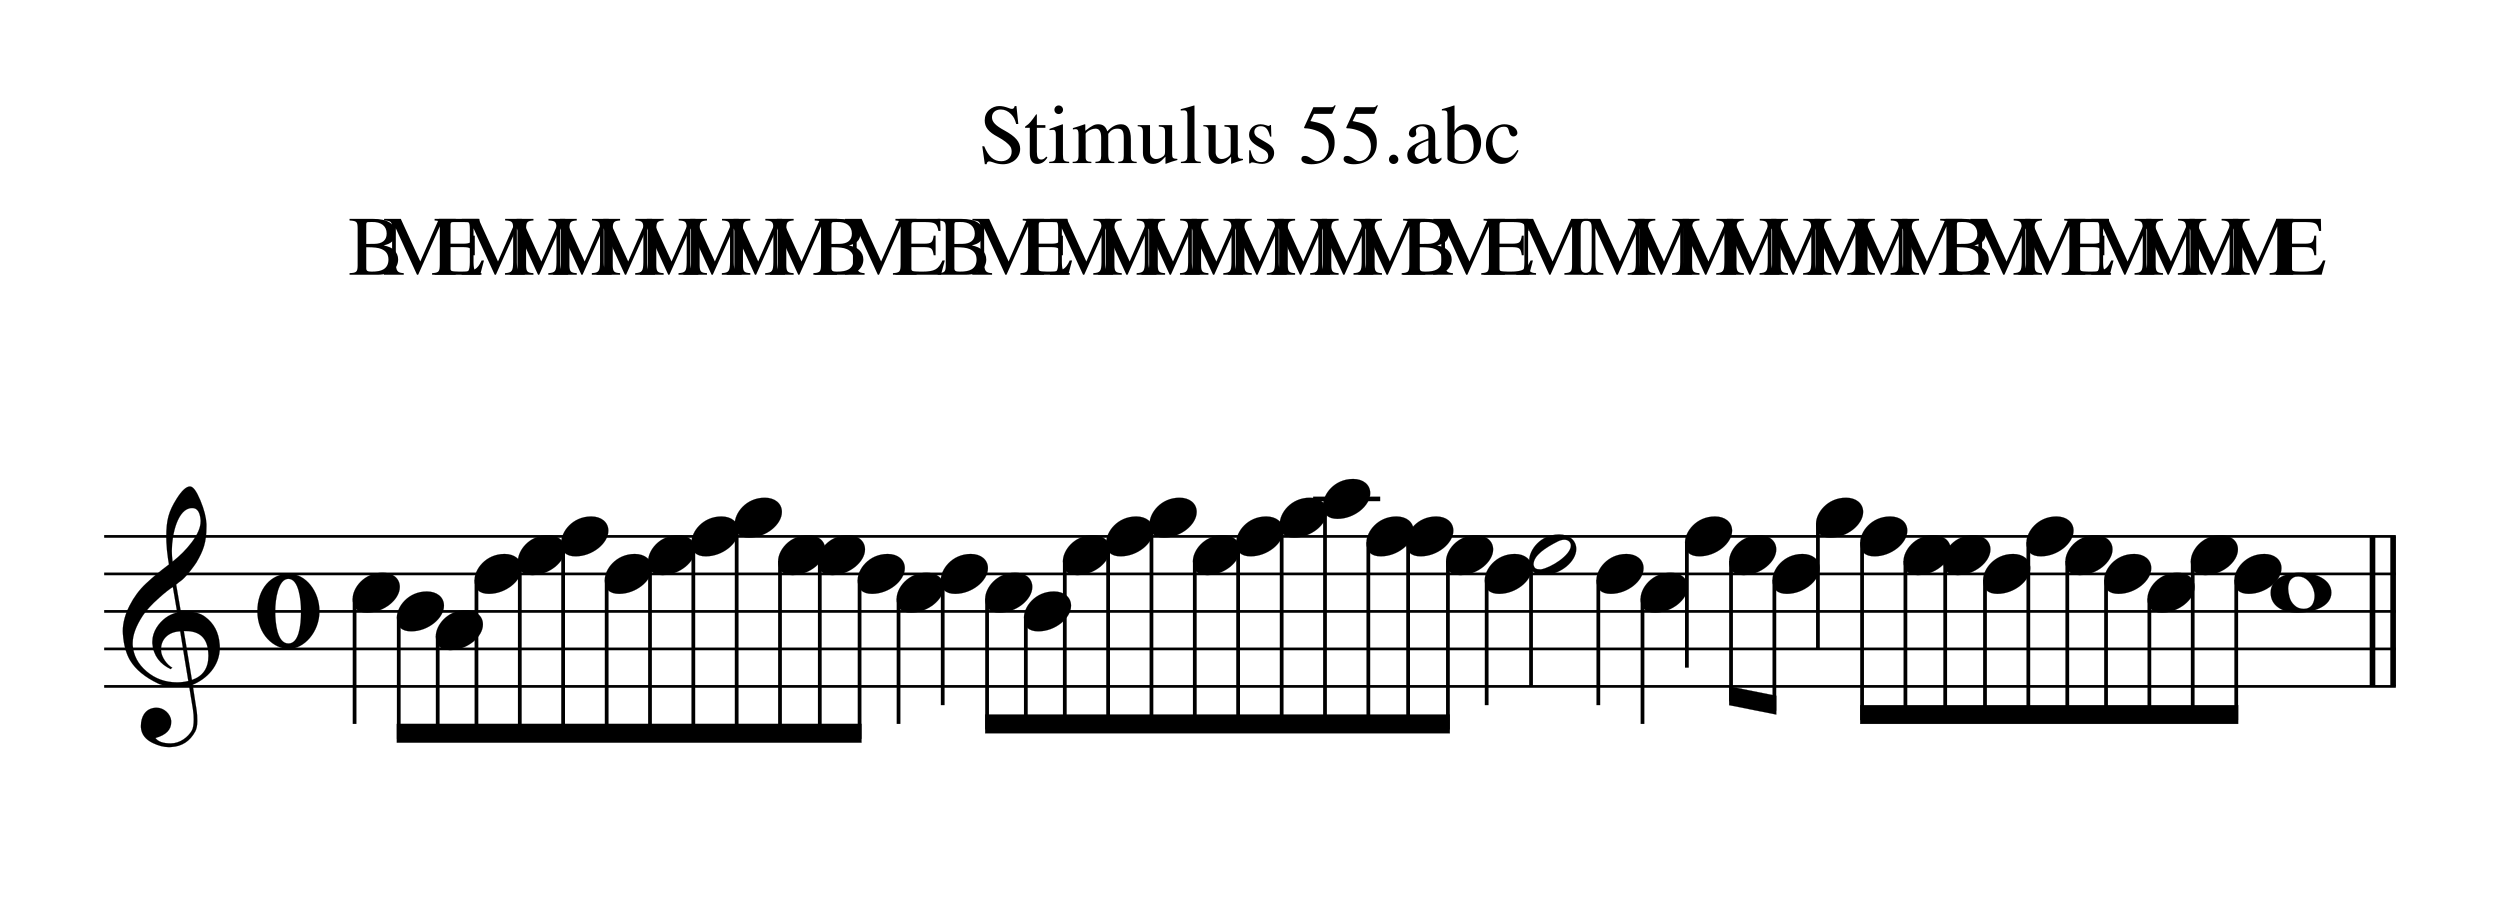
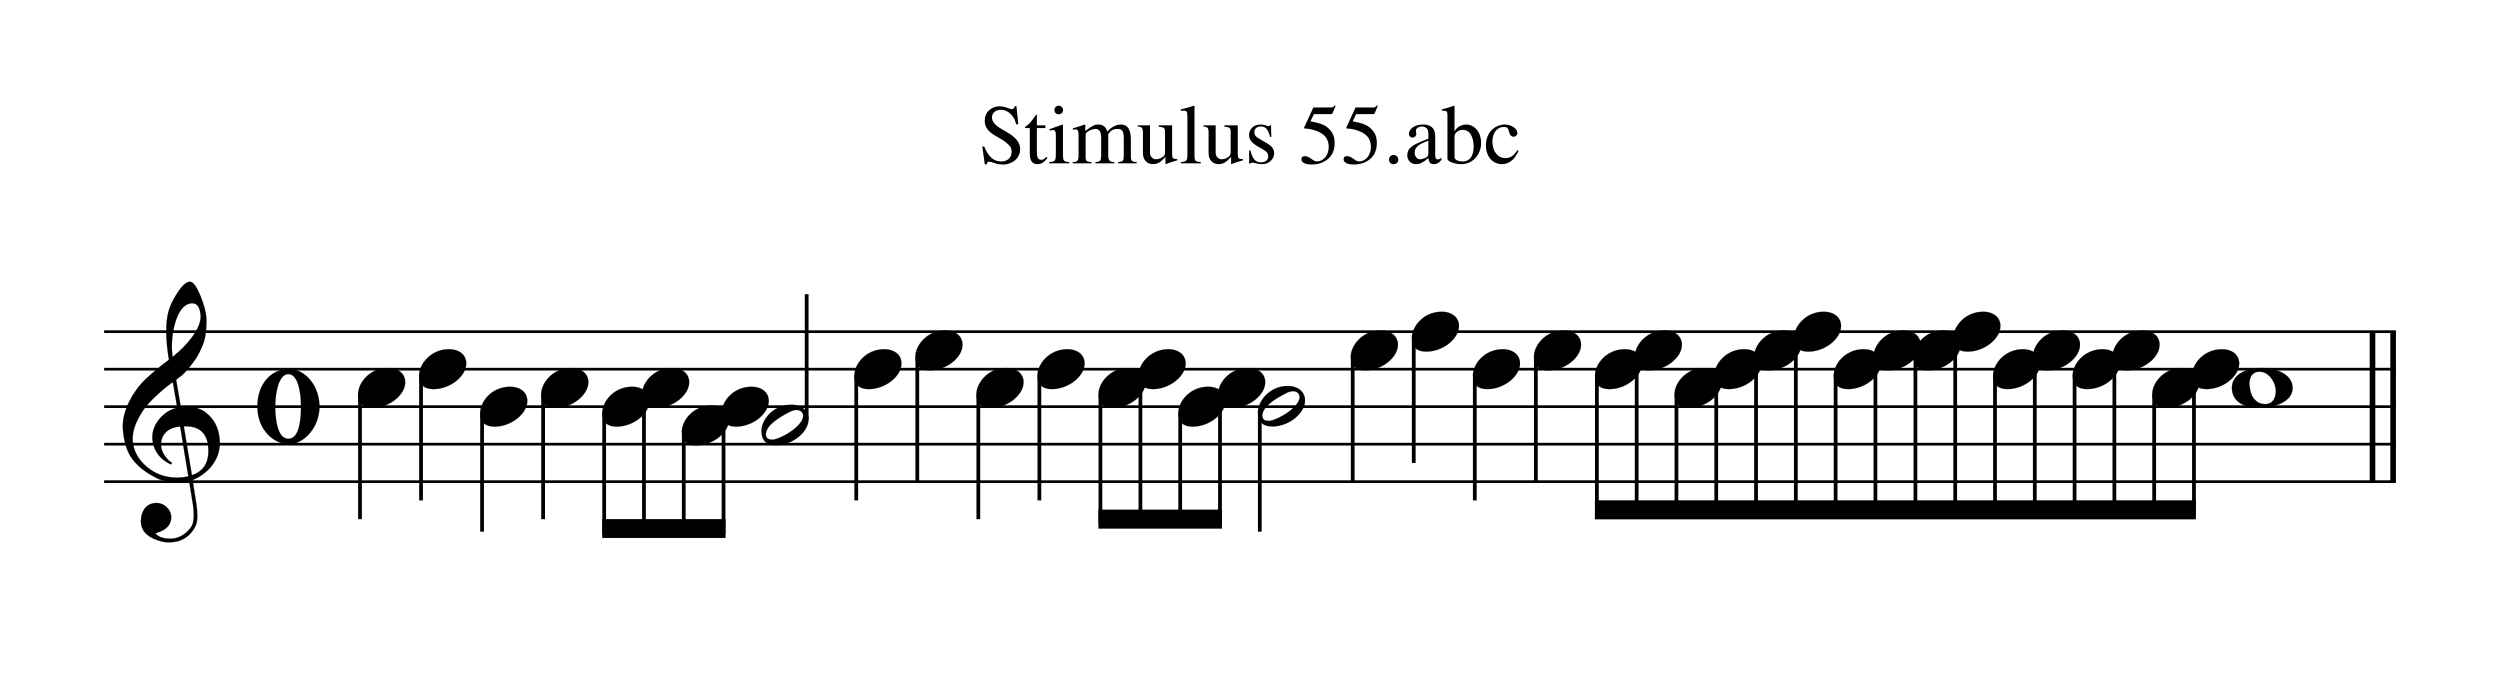
- <svg xmlns="http://www.w3.org/2000/svg" xmlns:xlink="http://www.w3.org/1999/xlink" width="960px" height="347px" version="1.1" overflow="visible" id="zutoatp">
+ <svg xmlns="http://www.w3.org/2000/svg" xmlns:xlink="http://www.w3.org/1999/xlink" width="960px" height="268px" version="1.1" overflow="visible" id="k11t8rgf">
  <defs>
-     <g id="E050-zutoatp">
+     <g id="E050-k11t8rgf">
      <path transform="scale(1,-1)" d="M441 -245c-23 -4 -48 -6 -76 -6c-59 0 -102 7 -130 20c-88 42 -150 93 -187 154c-26 44 -43 103 -48 176c0 6 -1 13 -1 19c0 54 15 111 45 170c29 57 65 106 110 148s96 85 153 127c-3 16 -8 46 -13 92c-4 43 -5 73 -5 89c0 117 16 172 69 257c34 54 64 82 89 82 c21 0 43 -30 69 -92s39 -115 41 -159v-15c0 -109 -21 -162 -67 -241c-13 -20 -63 -90 -98 -118c-13 -9 -25 -19 -37 -29l31 -181c8 1 18 2 28 2c58 0 102 -12 133 -35c59 -43 92 -104 98 -184c1 -7 1 -15 1 -22c0 -123 -87 -209 -181 -248c8 -57 17 -110 25 -162 c5 -31 6 -58 6 -80c0 -30 -5 -53 -14 -70c-35 -64 -88 -99 -158 -103c-5 0 -11 -1 -16 -1c-37 0 -72 10 -108 27c-50 24 -77 59 -80 105v11c0 29 7 55 20 76c18 28 45 42 79 44h6c49 0 93 -42 97 -87v-9c0 -51 -34 -86 -105 -106c17 -24 51 -36 102 -36c62 0 116 43 140 85 c9 16 13 41 13 74c0 20 -1 42 -5 67c-8 53 -18 106 -26 159zM461 939c-95 0 -135 -175 -135 -286c0 -24 2 -48 5 -71c50 39 92 82 127 128c40 53 60 100 60 140v8c-4 53 -22 81 -55 81h-2zM406 119l54 -326c73 25 110 78 110 161c0 7 0 15 -1 23c-7 95 -57 142 -151 142h-12 zM382 117c-72 -2 -128 -47 -128 -120v-7c2 -46 43 -99 75 -115c-3 -2 -7 -5 -10 -10c-70 33 -116 88 -123 172v11c0 68 44 126 88 159c23 17 49 29 78 36l-29 170c-21 -13 -52 -37 -92 -73c-50 -44 -86 -84 -109 -119c-45 -69 -67 -130 -67 -182v-13c5 -68 35 -127 93 -176 s125 -73 203 -73c25 0 50 3 75 9c-19 111 -36 221 -54 331z" />
    </g>
-     <g id="E080-zutoatp">
+     <g id="E080-k11t8rgf">
      <path transform="scale(1,-1)" d="M229 251zM230 -250c-99 0 -210 94 -210 251c0 152 93 250 209 250s205 -119 205 -250c0 -139 -103 -251 -204 -251zM139 1c0 -79 13 -215 88 -215c68 0 84 112 84 215c0 76 -15 216 -84 216c-68 0 -88 -136 -88 -216z" />
    </g>
-     <g id="E0A4-zutoatp">
+     <g id="E0A4-k11t8rgf">
      <path transform="scale(1,-1)" d="M0 -39c0 68 73 172 200 172c66 0 114 -37 114 -95c0 -84 -106 -171 -218 -171c-64 0 -96 30 -96 94z" />
    </g>
-     <g id="E0A3-zutoatp">
+     <g id="E0A3-k11t8rgf">
      <path transform="scale(1,-1)" d="M278 64c0 22 -17 39 -43 39c-12 0 -26 -3 -41 -10c-85 -43 -165 -94 -165 -156c5 -25 15 -32 49 -32c67 11 200 95 200 159zM0 -36c0 68 73 174 200 174c66 0 114 -39 114 -97c0 -84 -106 -173 -218 -173c-64 0 -96 32 -96 96z" />
    </g>
-     <g id="E0A2-zutoatp">
+     <g id="E0A2-k11t8rgf">
      <path transform="scale(1,-1)" d="M198 133c102 0 207 -45 207 -133c0 -92 -118 -133 -227 -133c-101 0 -178 46 -178 133c0 88 93 133 198 133zM293 -21c0 14 -3 29 -8 44c-7 20 -18 38 -33 54c-20 21 -43 31 -68 31l-20 -2c-15 -5 -27 -14 -36 -28c-4 -9 -6 -17 -8 -24s-3 -16 -3 -27c0 -15 3 -34 9 -57 s18 -41 34 -55c15 -15 36 -23 62 -23c4 0 10 1 18 2c19 5 32 15 40 30s13 34 13 55z" />
    </g>
  </defs>
-   <style type="text/css">#zutoatp g.ending, #zutoatp g.fing, #zutoatp g.reh, #zutoatp g.tempo {font-weight:bold;}#zutoatp g.dir, #zutoatp g.dynam, #zutoatp g.mNum {font-style:italic;}#zutoatp g.label {font-weight:normal;}#zutoatp ellipse, #zutoatp path, #zutoatp polygon, #zutoatp polyline, #zutoatp rect {stroke:currentColor}#zutoatp g.cursor {fill:dodgerblue; color:dodgerblue;}#zutoatp g.cursor.chord {fill:limegreen; color:limegreen;}</style>
-   <svg class="definition-scale" color="black" font-family="Times, serif" viewBox="0 0 12000 4330">
+   <style type="text/css">#k11t8rgf g.ending, #k11t8rgf g.fing, #k11t8rgf g.reh, #k11t8rgf g.tempo {font-weight:bold;}#k11t8rgf g.dir, #k11t8rgf g.dynam, #k11t8rgf g.mNum {font-style:italic;}#k11t8rgf g.label {font-weight:normal;}#k11t8rgf ellipse, #k11t8rgf path, #k11t8rgf polygon, #k11t8rgf polyline, #k11t8rgf rect {stroke:currentColor}#k11t8rgf g.cursor {fill:dodgerblue; color:dodgerblue;}#k11t8rgf g.cursor.chord {fill:limegreen; color:limegreen;}</style>
+   <svg class="definition-scale" color="black" font-family="Times, serif" viewBox="0 0 12000 3340">
    <g class="page-margin" transform="translate(500, 500)">
-       <g id="a68n33k" class="mdiv pageMilestone" />
-       <g id="e1v9a925" class="score pageMilestone" />
-       <g id="l1jz79pw" class="system">
-         <g id="r2wjurw" class="section systemMilestone" />
+       <g id="lxp12um" class="mdiv pageMilestone" />
+       <g id="psyx7lv" class="score pageMilestone" />
+       <g id="f5b1ljf" class="system">
+         <g id="cck1b26" class="section systemMilestone" />
        <g id="abcLine06" class="pb" />
-         <g id="h1sjsfl8" class="measure">
-           <g id="q1ntasw2" class="staff">
-             <path d="M0 2071 L11000 2071" stroke-width="13" />
-             <path d="M0 2251 L11000 2251" stroke-width="13" />
-             <path d="M0 2431 L11000 2431" stroke-width="13" />
-             <path d="M0 2611 L11000 2611" stroke-width="13" />
-             <path d="M0 2791 L11000 2791" stroke-width="13" />
-             <g id="td22m1f" class="clef">
-               <use xlink:href="#E050-zutoatp" transform="translate(90, 2611) scale(0.72, 0.72)" />
+         <g id="w3u50dw" class="measure">
+           <g id="fzjr1xm" class="staff">
+             <path d="M0 1087 L11000 1087" stroke-width="13" />
+             <path d="M0 1267 L11000 1267" stroke-width="13" />
+             <path d="M0 1447 L11000 1447" stroke-width="13" />
+             <path d="M0 1627 L11000 1627" stroke-width="13" />
+             <path d="M0 1807 L11000 1807" stroke-width="13" />
+             <g id="n1m2knq2" class="clef">
+               <use xlink:href="#E050-k11t8rgf" transform="translate(90, 1627) scale(0.72, 0.72)" />
            </g>
-             <g id="u9ke695" class="keySig" />
-             <g id="vqvdr3q" class="meterSig">
-               <use xlink:href="#E080-zutoatp" transform="translate(721, 2431) scale(0.72, 0.72)" />
+             <g id="o13ieafz" class="keySig" />
+             <g id="p1o4a98" class="meterSig">
+               <use xlink:href="#E080-k11t8rgf" transform="translate(721, 1447) scale(0.72, 0.72)" />
            </g>
-             <g class="ledgerLines above">
-               <path d="M5803 1891 L6125 1891" stroke-width="22" />
-             </g>
-             <g id="t2wdrde" class="layer">
-               <g id="x3acn26" class="note">
-                 <g class="notehead">
-                   <use xlink:href="#E0A4-zutoatp" transform="translate(1193, 2341) scale(0.72, 0.72)" />
-                 </g>
-                 <g id="ddzuxl3" class="stem">
-                   <path d="M1202 2369 L1202 2971" stroke-width="18" />
-                 </g>
-               </g>
-               <g id="lcfw0j8" class="beam">
-                 <polygon points="1405,3061 3635,3061 3635,2971 1405,2971" />
-                 <g id="a1bth502" class="note">
-                   <g class="notehead">
-                     <use xlink:href="#E0A4-zutoatp" transform="translate(1405, 2431) scale(0.72, 0.72)" />
-                   </g>
-                   <g id="ebdqsus" class="stem">
-                     <path d="M1414 2459 L1414 3043" stroke-width="18" />
-                   </g>
-                 </g>
-                 <g id="dv2764l" class="note">
-                   <g class="notehead">
-                     <use xlink:href="#E0A4-zutoatp" transform="translate(1592, 2521) scale(0.72, 0.72)" />
-                   </g>
-                   <g id="fza1tcn" class="stem">
-                     <path d="M1601 2549 L1601 3043" stroke-width="18" />
-                   </g>
-                 </g>
-                 <g id="gq9bhka" class="note">
-                   <g class="notehead">
-                     <use xlink:href="#E0A4-zutoatp" transform="translate(1778, 2251) scale(0.72, 0.72)" />
-                   </g>
-                   <g id="gteb82l" class="stem">
-                     <path d="M1787 2279 L1787 3043" stroke-width="18" />
-                   </g>
-                 </g>
-                 <g id="j1nr31ze" class="note">
-                   <g class="notehead">
-                     <use xlink:href="#E0A4-zutoatp" transform="translate(1986, 2161) scale(0.72, 0.72)" />
-                   </g>
-                   <g id="hkgeaa9" class="stem">
-                     <path d="M1995 2189 L1995 3043" stroke-width="18" />
-                   </g>
-                 </g>
-                 <g id="m6eny5j" class="note">
-                   <g class="notehead">
-                     <use xlink:href="#E0A4-zutoatp" transform="translate(2194, 2071) scale(0.72, 0.72)" />
-                   </g>
-                   <g id="i1mi7ck" class="stem">
-                     <path d="M2203 2099 L2203 3043" stroke-width="18" />
-                   </g>
-                 </g>
-                 <g id="p1lbgqjg" class="note">
-                   <g class="notehead">
-                     <use xlink:href="#E0A4-zutoatp" transform="translate(2403, 2251) scale(0.72, 0.72)" />
-                   </g>
-                   <g id="j1duhoic" class="stem">
-                     <path d="M2412 2279 L2412 3043" stroke-width="18" />
-                   </g>
-                 </g>
-                 <g id="s1nqb5hi" class="note">
-                   <g class="notehead">
-                     <use xlink:href="#E0A4-zutoatp" transform="translate(2611, 2161) scale(0.72, 0.72)" />
-                   </g>
-                   <g id="kodykxh" class="stem">
-                     <path d="M2620 2189 L2620 3043" stroke-width="18" />
-                   </g>
-                 </g>
-                 <g id="v13eds7b" class="note">
-                   <g class="notehead">
-                     <use xlink:href="#E0A4-zutoatp" transform="translate(2819, 2071) scale(0.72, 0.72)" />
-                   </g>
-                   <g id="lcg55ao" class="stem">
-                     <path d="M2828 2099 L2828 3043" stroke-width="18" />
-                   </g>
-                 </g>
-                 <g id="yfn5h4g" class="note">
-                   <g class="notehead">
-                     <use xlink:href="#E0A4-zutoatp" transform="translate(3027, 1981) scale(0.72, 0.72)" />
-                   </g>
-                   <g id="m9u7sak" class="stem">
-                     <path d="M3036 2009 L3036 3043" stroke-width="18" />
-                   </g>
-                 </g>
-                 <g id="bt9mmn3" class="note">
-                   <g class="notehead">
-                     <use xlink:href="#E0A4-zutoatp" transform="translate(3235, 2161) scale(0.72, 0.72)" />
-                   </g>
-                   <g id="n1fb8sqq" class="stem">
-                     <path d="M3244 2189 L3244 3043" stroke-width="18" />
-                   </g>
-                 </g>
-                 <g id="e140bkr1" class="note">
-                   <g class="notehead">
-                     <use xlink:href="#E0A4-zutoatp" transform="translate(3426, 2161) scale(0.72, 0.72)" />
-                   </g>
-                   <g id="o1xgin9y" class="stem">
-                     <path d="M3435 2189 L3435 3043" stroke-width="18" />
-                   </g>
-                 </g>
-                 <g id="hplhaf0" class="note">
-                   <g class="notehead">
-                     <use xlink:href="#E0A4-zutoatp" transform="translate(3617, 2251) scale(0.72, 0.72)" />
-                   </g>
-                   <g id="pr4zw71" class="stem">
-                     <path d="M3626 2279 L3626 3043" stroke-width="18" />
-                   </g>
-                 </g>
-               </g>
-               <g id="kc5vceh" class="note">
-                 <g class="notehead">
-                   <use xlink:href="#E0A4-zutoatp" transform="translate(3804, 2341) scale(0.72, 0.72)" />
-                 </g>
-                 <g id="q1q97aez" class="stem">
-                   <path d="M3813 2369 L3813 2971" stroke-width="18" />
-                 </g>
-               </g>
-               <g id="o1yukoci" class="note">
-                 <g class="notehead">
-                   <use xlink:href="#E0A4-zutoatp" transform="translate(4016, 2251) scale(0.72, 0.72)" />
-                 </g>
-                 <g id="r1ywtqzj" class="stem">
-                   <path d="M4025 2279 L4025 2881" stroke-width="18" />
-                 </g>
-               </g>
-               <g id="c1sp4f4a" class="beam">
-                 <polygon points="4229,3016 6459,3016 6459,2926 4229,2926" />
-                 <g id="rqq33xv" class="note">
-                   <g class="notehead">
-                     <use xlink:href="#E0A4-zutoatp" transform="translate(4229, 2341) scale(0.72, 0.72)" />
-                   </g>
-                   <g id="s8piujq" class="stem">
-                     <path d="M4238 2369 L4238 2998" stroke-width="18" />
-                   </g>
-                 </g>
-                 <g id="u1xap26y" class="note">
-                   <g class="notehead">
-                     <use xlink:href="#E0A4-zutoatp" transform="translate(4415, 2431) scale(0.72, 0.72)" />
-                   </g>
-                   <g id="t14p3l9s" class="stem">
-                     <path d="M4424 2459 L4424 2998" stroke-width="18" />
-                   </g>
-                 </g>
-                 <g id="x1w72dzq" class="note">
-                   <g class="notehead">
-                     <use xlink:href="#E0A4-zutoatp" transform="translate(4602, 2161) scale(0.72, 0.72)" />
-                   </g>
-                   <g id="ui2cdqg" class="stem">
-                     <path d="M4611 2189 L4611 2998" stroke-width="18" />
-                   </g>
-                 </g>
-                 <g id="a1kakpno" class="note">
-                   <g class="notehead">
-                     <use xlink:href="#E0A4-zutoatp" transform="translate(4810, 2071) scale(0.72, 0.72)" />
-                   </g>
-                   <g id="vqx073l" class="stem">
-                     <path d="M4819 2099 L4819 2998" stroke-width="18" />
-                   </g>
-                 </g>
-                 <g id="d1583w6f" class="note">
-                   <g class="notehead">
-                     <use xlink:href="#E0A4-zutoatp" transform="translate(5018, 1981) scale(0.72, 0.72)" />
-                   </g>
-                   <g id="w1ut0ghd" class="stem">
-                     <path d="M5027 2009 L5027 2998" stroke-width="18" />
-                   </g>
-                 </g>
-                 <g id="g1lah4nv" class="note">
-                   <g class="notehead">
-                     <use xlink:href="#E0A4-zutoatp" transform="translate(5226, 2161) scale(0.72, 0.72)" />
-                   </g>
-                   <g id="x3hy79m" class="stem">
-                     <path d="M5235 2189 L5235 2998" stroke-width="18" />
-                   </g>
-                 </g>
-                 <g id="j38l6p4" class="note">
-                   <g class="notehead">
-                     <use xlink:href="#E0A4-zutoatp" transform="translate(5434, 2071) scale(0.72, 0.72)" />
-                   </g>
-                   <g id="yh8f8a5" class="stem">
-                     <path d="M5443 2099 L5443 2998" stroke-width="18" />
-                   </g>
-                 </g>
-                 <g id="myyy8zp" class="note">
-                   <g class="notehead">
-                     <use xlink:href="#E0A4-zutoatp" transform="translate(5643, 1981) scale(0.72, 0.72)" />
-                   </g>
-                   <g id="z1jzb086" class="stem">
-                     <path d="M5652 2009 L5652 2998" stroke-width="18" />
-                   </g>
-                 </g>
-                 <g id="p1e2htwn" class="note">
-                   <g class="notehead">
-                     <use xlink:href="#E0A4-zutoatp" transform="translate(5851, 1891) scale(0.72, 0.72)" />
-                   </g>
-                   <g id="a1it9iky" class="stem">
-                     <path d="M5860 1919 L5860 2998" stroke-width="18" />
-                   </g>
-                 </g>
-                 <g id="s1ymjhyu" class="note">
-                   <g class="notehead">
-                     <use xlink:href="#E0A4-zutoatp" transform="translate(6059, 2071) scale(0.72, 0.72)" />
-                   </g>
-                   <g id="bz6dmdg" class="stem">
-                     <path d="M6068 2099 L6068 2998" stroke-width="18" />
-                   </g>
-                 </g>
-                 <g id="vln00vw" class="note">
-                   <g class="notehead">
-                     <use xlink:href="#E0A4-zutoatp" transform="translate(6250, 2071) scale(0.72, 0.72)" />
-                   </g>
-                   <g id="c1k4f75l" class="stem">
-                     <path d="M6259 2099 L6259 2998" stroke-width="18" />
-                   </g>
-                 </g>
-                 <g id="y1hpetmf" class="note">
-                   <g class="notehead">
-                     <use xlink:href="#E0A4-zutoatp" transform="translate(6441, 2161) scale(0.72, 0.72)" />
-                   </g>
-                   <g id="d1lk0sat" class="stem">
-                     <path d="M6450 2189 L6450 2998" stroke-width="18" />
-                   </g>
-                 </g>
-               </g>
-               <g id="bsx0cp3" class="note">
-                 <g class="notehead">
-                   <use xlink:href="#E0A4-zutoatp" transform="translate(6627, 2251) scale(0.72, 0.72)" />
-                 </g>
-                 <g id="e13oubau" class="stem">
-                   <path d="M6636 2279 L6636 2881" stroke-width="18" />
-                 </g>
-               </g>
-               <g id="fmkhn6d" class="note">
-                 <g class="notehead">
-                   <use xlink:href="#E0A3-zutoatp" transform="translate(6840, 2161) scale(0.72, 0.72)" />
-                 </g>
-                 <g id="fivektt" class="stem">
-                   <path d="M6849 2186 L6849 2791" stroke-width="18" />
-                 </g>
-               </g>
-               <g id="i15axo7q" class="note">
-                 <g class="notehead">
-                   <use xlink:href="#E0A4-zutoatp" transform="translate(7163, 2251) scale(0.72, 0.72)" />
-                 </g>
-                 <g id="g1bmaggt" class="stem">
-                   <path d="M7172 2279 L7172 2881" stroke-width="18" />
-                 </g>
-               </g>
-               <g id="l1lusho1" class="note">
-                 <g class="notehead">
-                   <use xlink:href="#E0A4-zutoatp" transform="translate(7375, 2341) scale(0.72, 0.72)" />
-                 </g>
-                 <g id="hji6ohb" class="stem">
-                   <path d="M7384 2369 L7384 2971" stroke-width="18" />
-                 </g>
-               </g>
-               <g id="o1qhioxq" class="note">
-                 <g class="notehead">
-                   <use xlink:href="#E0A4-zutoatp" transform="translate(7588, 2071) scale(0.72, 0.72)" />
-                 </g>
-                 <g id="i1eq50cm" class="stem">
-                   <path d="M7597 2099 L7597 2701" stroke-width="18" />
-                 </g>
-               </g>
-               <g id="yami983" class="beam">
-                 <polygon points="7800,2881 8026,2926 8026,2836 7800,2791" />
-                 <g id="r60nfa6" class="note">
-                   <g class="notehead">
-                     <use xlink:href="#E0A4-zutoatp" transform="translate(7800, 2161) scale(0.72, 0.72)" />
-                   </g>
-                   <g id="j294jmh" class="stem">
-                     <path d="M7809 2189 L7809 2863" stroke-width="18" />
-                   </g>
-                 </g>
-                 <g id="uwdcmq4" class="note">
-                   <g class="notehead">
-                     <use xlink:href="#E0A4-zutoatp" transform="translate(8008, 2251) scale(0.72, 0.72)" />
-                   </g>
-                   <g id="kiyl7x3" class="stem">
-                     <path d="M8017 2279 L8017 2908" stroke-width="18" />
-                   </g>
-                 </g>
-               </g>
-               <g id="xc8202s" class="note">
-                 <g class="notehead">
-                   <use xlink:href="#E0A4-zutoatp" transform="translate(8217, 1981) scale(0.72, 0.72)" />
-                 </g>
-                 <g id="l74i6q4" class="stem">
-                   <path d="M8226 2009 L8226 2611" stroke-width="18" />
-                 </g>
-               </g>
-               <g id="gbepvvb" class="beam">
-                 <polygon points="8429,2971 10243,2971 10243,2881 8429,2881" />
-                 <g id="b15apvqq" class="note">
-                   <g class="notehead">
-                     <use xlink:href="#E0A4-zutoatp" transform="translate(8429, 2071) scale(0.72, 0.72)" />
-                   </g>
-                   <g id="m125208b" class="stem">
-                     <path d="M8438 2099 L8438 2953" stroke-width="18" />
-                   </g>
-                 </g>
-                 <g id="e18xb5v" class="note">
-                   <g class="notehead">
-                     <use xlink:href="#E0A4-zutoatp" transform="translate(8637, 2161) scale(0.72, 0.72)" />
-                   </g>
-                   <g id="n1gynsl" class="stem">
-                     <path d="M8646 2189 L8646 2953" stroke-width="18" />
-                   </g>
-                 </g>
-                 <g id="htu8zfj" class="note">
-                   <g class="notehead">
-                     <use xlink:href="#E0A4-zutoatp" transform="translate(8828, 2161) scale(0.72, 0.72)" />
-                   </g>
-                   <g id="o1d6ym7o" class="stem">
-                     <path d="M8837 2189 L8837 2953" stroke-width="18" />
-                   </g>
-                 </g>
-                 <g id="kw7ynjg" class="note">
-                   <g class="notehead">
-                     <use xlink:href="#E0A4-zutoatp" transform="translate(9019, 2251) scale(0.72, 0.72)" />
-                   </g>
-                   <g id="p1ux0mr2" class="stem">
-                     <path d="M9028 2279 L9028 2953" stroke-width="18" />
-                   </g>
-                 </g>
-                 <g id="nsvtryd" class="note">
-                   <g class="notehead">
-                     <use xlink:href="#E0A4-zutoatp" transform="translate(9227, 2071) scale(0.72, 0.72)" />
-                   </g>
-                   <g id="q1sudrxv" class="stem">
-                     <path d="M9236 2099 L9236 2953" stroke-width="18" />
-                   </g>
-                 </g>
-                 <g id="q14xhucr" class="note">
-                   <g class="notehead">
-                     <use xlink:href="#E0A4-zutoatp" transform="translate(9414, 2161) scale(0.72, 0.72)" />
-                   </g>
-                   <g id="r15weewv" class="stem">
-                     <path d="M9423 2189 L9423 2953" stroke-width="18" />
-                   </g>
-                 </g>
-                 <g id="t1l2ud4u" class="note">
-                   <g class="notehead">
-                     <use xlink:href="#E0A4-zutoatp" transform="translate(9600, 2251) scale(0.72, 0.72)" />
-                   </g>
-                   <g id="s1cm0evc" class="stem">
-                     <path d="M9609 2279 L9609 2953" stroke-width="18" />
-                   </g>
-                 </g>
-                 <g id="wnywevc" class="note">
-                   <g class="notehead">
-                     <use xlink:href="#E0A4-zutoatp" transform="translate(9808, 2341) scale(0.72, 0.72)" />
-                   </g>
-                   <g id="tn45w43" class="stem">
-                     <path d="M9817 2369 L9817 2953" stroke-width="18" />
-                   </g>
-                 </g>
-                 <g id="z179eron" class="note">
-                   <g class="notehead">
-                     <use xlink:href="#E0A4-zutoatp" transform="translate(10016, 2161) scale(0.72, 0.72)" />
-                   </g>
-                   <g id="u898knm" class="stem">
-                     <path d="M10025 2189 L10025 2953" stroke-width="18" />
-                   </g>
-                 </g>
-                 <g id="ck2znbu" class="note">
-                   <g class="notehead">
-                     <use xlink:href="#E0A4-zutoatp" transform="translate(10225, 2251) scale(0.72, 0.72)" />
-                   </g>
-                   <g id="vwe9cma" class="stem">
-                     <path d="M10234 2279 L10234 2953" stroke-width="18" />
-                   </g>
-                 </g>
-               </g>
-               <g id="f19uwcnz" class="note">
-                 <g class="notehead">
-                   <use xlink:href="#E0A2-zutoatp" transform="translate(10399, 2341) scale(0.72, 0.72)" />
+             <g id="eg46v99" class="layer">
+               <g id="fmzzxtl" class="note">
+                 <g class="notehead">
+                   <use xlink:href="#E0A4-k11t8rgf" transform="translate(1219, 1357) scale(0.72, 0.72)" />
+                 </g>
+                 <g id="s8syp61" class="stem">
+                   <path d="M1228 1385 L1228 1987" stroke-width="18" />
+                 </g>
+               </g>
+               <g id="h11g7dhh" class="note">
+                 <g class="notehead">
+                   <use xlink:href="#E0A4-k11t8rgf" transform="translate(1512, 1267) scale(0.72, 0.72)" />
+                 </g>
+                 <g id="t1tvoin4" class="stem">
+                   <path d="M1521 1295 L1521 1897" stroke-width="18" />
+                 </g>
+               </g>
+               <g id="i192hnd1" class="note">
+                 <g class="notehead">
+                   <use xlink:href="#E0A4-k11t8rgf" transform="translate(1805, 1447) scale(0.72, 0.72)" />
+                 </g>
+                 <g id="uv9i3qm" class="stem">
+                   <path d="M1814 1475 L1814 2047" stroke-width="18" />
+                 </g>
+               </g>
+               <g id="j10n7zeh" class="note">
+                 <g class="notehead">
+                   <use xlink:href="#E0A4-k11t8rgf" transform="translate(2098, 1357) scale(0.72, 0.72)" />
+                 </g>
+                 <g id="vajonho" class="stem">
+                   <path d="M2107 1385 L2107 1987" stroke-width="18" />
+                 </g>
+               </g>
+               <g id="pzrzoyy" class="beam">
+                 <polygon points="2391,2077 2982,2077 2982,1987 2391,1987" />
+                 <g id="k3ko5px" class="note">
+                   <g class="notehead">
+                     <use xlink:href="#E0A4-k11t8rgf" transform="translate(2391, 1447) scale(0.72, 0.72)" />
+                   </g>
+                   <g id="w1u1hzsl" class="stem">
+                     <path d="M2400 1475 L2400 2059" stroke-width="18" />
+                   </g>
+                 </g>
+                 <g id="lgdm70e" class="note">
+                   <g class="notehead">
+                     <use xlink:href="#E0A4-k11t8rgf" transform="translate(2582, 1357) scale(0.72, 0.72)" />
+                   </g>
+                   <g id="xy96411" class="stem">
+                     <path d="M2591 1385 L2591 2059" stroke-width="18" />
+                   </g>
+                 </g>
+                 <g id="m6vef2l" class="note">
+                   <g class="notehead">
+                     <use xlink:href="#E0A4-k11t8rgf" transform="translate(2773, 1537) scale(0.72, 0.72)" />
+                   </g>
+                   <g id="y2lsqc" class="stem">
+                     <path d="M2782 1565 L2782 2059" stroke-width="18" />
+                   </g>
+                 </g>
+                 <g id="n730qhv" class="note">
+                   <g class="notehead">
+                     <use xlink:href="#E0A4-k11t8rgf" transform="translate(2964, 1447) scale(0.72, 0.72)" />
+                   </g>
+                   <g id="z1d1k07h" class="stem">
+                     <path d="M2973 1475 L2973 2059" stroke-width="18" />
+                   </g>
+                 </g>
+               </g>
+               <g id="o1v3gysq" class="note">
+                 <g class="notehead">
+                   <use xlink:href="#E0A3-k11t8rgf" transform="translate(3155, 1537) scale(0.72, 0.72)" />
+                 </g>
+                 <g id="a1ruuk7" class="stem">
+                   <path d="M3372 1509 L3372 907" stroke-width="18" />
+                 </g>
+               </g>
+               <g id="qe208jo" class="note">
+                 <g class="notehead">
+                   <use xlink:href="#E0A4-k11t8rgf" transform="translate(3601, 1267) scale(0.72, 0.72)" />
+                 </g>
+                 <g id="bgl1t6f" class="stem">
+                   <path d="M3610 1295 L3610 1897" stroke-width="18" />
+                 </g>
+               </g>
+               <g id="rit7eqe" class="note">
+                 <g class="notehead">
+                   <use xlink:href="#E0A4-k11t8rgf" transform="translate(3894, 1177) scale(0.72, 0.72)" />
+                 </g>
+                 <g id="cdlt3zx" class="stem">
+                   <path d="M3903 1205 L3903 1807" stroke-width="18" />
+                 </g>
+               </g>
+               <g id="s89dg4o" class="note">
+                 <g class="notehead">
+                   <use xlink:href="#E0A4-k11t8rgf" transform="translate(4187, 1357) scale(0.72, 0.72)" />
+                 </g>
+                 <g id="dhza0dc" class="stem">
+                   <path d="M4196 1385 L4196 1987" stroke-width="18" />
+                 </g>
+               </g>
+               <g id="t1xqynpx" class="note">
+                 <g class="notehead">
+                   <use xlink:href="#E0A4-k11t8rgf" transform="translate(4480, 1267) scale(0.72, 0.72)" />
+                 </g>
+                 <g id="e15lzbvx" class="stem">
+                   <path d="M4489 1295 L4489 1897" stroke-width="18" />
+                 </g>
+               </g>
+               <g id="zx9f120" class="beam">
+                 <polygon points="4773,2032 5365,2032 5365,1942 4773,1942" />
+                 <g id="u1j3bq64" class="note">
+                   <g class="notehead">
+                     <use xlink:href="#E0A4-k11t8rgf" transform="translate(4773, 1357) scale(0.72, 0.72)" />
+                   </g>
+                   <g id="fsvh6h8" class="stem">
+                     <path d="M4782 1385 L4782 2014" stroke-width="18" />
+                   </g>
+                 </g>
+                 <g id="vnfkj2k" class="note">
+                   <g class="notehead">
+                     <use xlink:href="#E0A4-k11t8rgf" transform="translate(4965, 1267) scale(0.72, 0.72)" />
+                   </g>
+                   <g id="g6enz78" class="stem">
+                     <path d="M4974 1295 L4974 2014" stroke-width="18" />
+                   </g>
+                 </g>
+                 <g id="w1blgmu2" class="note">
+                   <g class="notehead">
+                     <use xlink:href="#E0A4-k11t8rgf" transform="translate(5156, 1447) scale(0.72, 0.72)" />
+                   </g>
+                   <g id="h1ikjdbv" class="stem">
+                     <path d="M5165 1475 L5165 2014" stroke-width="18" />
+                   </g>
+                 </g>
+                 <g id="xm7gr1o" class="note">
+                   <g class="notehead">
+                     <use xlink:href="#E0A4-k11t8rgf" transform="translate(5347, 1357) scale(0.72, 0.72)" />
+                   </g>
+                   <g id="ibwpvgz" class="stem">
+                     <path d="M5356 1385 L5356 2014" stroke-width="18" />
+                   </g>
+                 </g>
+               </g>
+               <g id="y1kmsr8x" class="note">
+                 <g class="notehead">
+                   <use xlink:href="#E0A3-k11t8rgf" transform="translate(5538, 1447) scale(0.72, 0.72)" />
+                 </g>
+                 <g id="j1k1a106" class="stem">
+                   <path d="M5547 1472 L5547 2047" stroke-width="18" />
+                 </g>
+               </g>
+               <g id="a2pkokm" class="note">
+                 <g class="notehead">
+                   <use xlink:href="#E0A4-k11t8rgf" transform="translate(5984, 1177) scale(0.72, 0.72)" />
+                 </g>
+                 <g id="k1xqzbr8" class="stem">
+                   <path d="M5993 1205 L5993 1807" stroke-width="18" />
+                 </g>
+               </g>
+               <g id="b19gignt" class="note">
+                 <g class="notehead">
+                   <use xlink:href="#E0A4-k11t8rgf" transform="translate(6277, 1087) scale(0.72, 0.72)" />
+                 </g>
+                 <g id="l1613yd7" class="stem">
+                   <path d="M6286 1115 L6286 1717" stroke-width="18" />
+                 </g>
+               </g>
+               <g id="c3pkuvz" class="note">
+                 <g class="notehead">
+                   <use xlink:href="#E0A4-k11t8rgf" transform="translate(6570, 1267) scale(0.72, 0.72)" />
+                 </g>
+                 <g id="mjh0n5g" class="stem">
+                   <path d="M6579 1295 L6579 1897" stroke-width="18" />
+                 </g>
+               </g>
+               <g id="djsn7m6" class="note">
+                 <g class="notehead">
+                   <use xlink:href="#E0A4-k11t8rgf" transform="translate(6863, 1177) scale(0.72, 0.72)" />
+                 </g>
+                 <g id="n1y5k0a8" class="stem">
+                   <path d="M6872 1205 L6872 1807" stroke-width="18" />
+                 </g>
+               </g>
+               <g id="vrtkp6b" class="beam">
+                 <polygon points="7156,1987 10040,1987 10040,1897 7156,1897" />
+                 <g id="e89g68e" class="note">
+                   <g class="notehead">
+                     <use xlink:href="#E0A4-k11t8rgf" transform="translate(7156, 1267) scale(0.72, 0.72)" />
+                   </g>
+                   <g id="o19xx0l8" class="stem">
+                     <path d="M7165 1295 L7165 1969" stroke-width="18" />
+                   </g>
+                 </g>
+                 <g id="fsxrtxf" class="note">
+                   <g class="notehead">
+                     <use xlink:href="#E0A4-k11t8rgf" transform="translate(7347, 1177) scale(0.72, 0.72)" />
+                   </g>
+                   <g id="pfdgbbq" class="stem">
+                     <path d="M7356 1205 L7356 1969" stroke-width="18" />
+                   </g>
+                 </g>
+                 <g id="g167gr7k" class="note">
+                   <g class="notehead">
+                     <use xlink:href="#E0A4-k11t8rgf" transform="translate(7538, 1357) scale(0.72, 0.72)" />
+                   </g>
+                   <g id="qat5yr8" class="stem">
+                     <path d="M7547 1385 L7547 1969" stroke-width="18" />
+                   </g>
+                 </g>
+                 <g id="htiqigj" class="note">
+                   <g class="notehead">
+                     <use xlink:href="#E0A4-k11t8rgf" transform="translate(7729, 1267) scale(0.72, 0.72)" />
+                   </g>
+                   <g id="rw0rpnt" class="stem">
+                     <path d="M7738 1295 L7738 1969" stroke-width="18" />
+                   </g>
+                 </g>
+                 <g id="i1pp7bec" class="note">
+                   <g class="notehead">
+                     <use xlink:href="#E0A4-k11t8rgf" transform="translate(7920, 1177) scale(0.72, 0.72)" />
+                   </g>
+                   <g id="s181n74o" class="stem">
+                     <path d="M7929 1205 L7929 1969" stroke-width="18" />
+                   </g>
+                 </g>
+                 <g id="jx42wkl" class="note">
+                   <g class="notehead">
+                     <use xlink:href="#E0A4-k11t8rgf" transform="translate(8111, 1087) scale(0.72, 0.72)" />
+                   </g>
+                   <g id="tjwemif" class="stem">
+                     <path d="M8120 1115 L8120 1969" stroke-width="18" />
+                   </g>
+                 </g>
+                 <g id="k1crsyci" class="note">
+                   <g class="notehead">
+                     <use xlink:href="#E0A4-k11t8rgf" transform="translate(8302, 1267) scale(0.72, 0.72)" />
+                   </g>
+                   <g id="u1y8hd4h" class="stem">
+                     <path d="M8311 1295 L8311 1969" stroke-width="18" />
+                   </g>
+                 </g>
+                 <g id="lts3ltx" class="note">
+                   <g class="notehead">
+                     <use xlink:href="#E0A4-k11t8rgf" transform="translate(8493, 1177) scale(0.72, 0.72)" />
+                   </g>
+                   <g id="v18jdaji" class="stem">
+                     <path d="M8502 1205 L8502 1969" stroke-width="18" />
+                   </g>
+                 </g>
+                 <g id="m1bk08ca" class="note">
+                   <g class="notehead">
+                     <use xlink:href="#E0A4-k11t8rgf" transform="translate(8685, 1177) scale(0.72, 0.72)" />
+                   </g>
+                   <g id="w19abxqz" class="stem">
+                     <path d="M8694 1205 L8694 1969" stroke-width="18" />
+                   </g>
+                 </g>
+                 <g id="nlp40n4" class="note">
+                   <g class="notehead">
+                     <use xlink:href="#E0A4-k11t8rgf" transform="translate(8876, 1087) scale(0.72, 0.72)" />
+                   </g>
+                   <g id="x1cz30js" class="stem">
+                     <path d="M8885 1115 L8885 1969" stroke-width="18" />
+                   </g>
+                 </g>
+                 <g id="o1uovw83" class="note">
+                   <g class="notehead">
+                     <use xlink:href="#E0A4-k11t8rgf" transform="translate(9067, 1267) scale(0.72, 0.72)" />
+                   </g>
+                   <g id="y2awhpm" class="stem">
+                     <path d="M9076 1295 L9076 1969" stroke-width="18" />
+                   </g>
+                 </g>
+                 <g id="pxyz8il" class="note">
+                   <g class="notehead">
+                     <use xlink:href="#E0A4-k11t8rgf" transform="translate(9258, 1177) scale(0.72, 0.72)" />
+                   </g>
+                   <g id="zt19kad" class="stem">
+                     <path d="M9267 1205 L9267 1969" stroke-width="18" />
+                   </g>
+                 </g>
+                 <g id="q65mro5" class="note">
+                   <g class="notehead">
+                     <use xlink:href="#E0A4-k11t8rgf" transform="translate(9449, 1267) scale(0.72, 0.72)" />
+                   </g>
+                   <g id="a1pbevxm" class="stem">
+                     <path d="M9458 1295 L9458 1969" stroke-width="18" />
+                   </g>
+                 </g>
+                 <g id="rhwtbj4" class="note">
+                   <g class="notehead">
+                     <use xlink:href="#E0A4-k11t8rgf" transform="translate(9640, 1177) scale(0.72, 0.72)" />
+                   </g>
+                   <g id="b15p3n4t" class="stem">
+                     <path d="M9649 1205 L9649 1969" stroke-width="18" />
+                   </g>
+                 </g>
+                 <g id="s14c3xl1" class="note">
+                   <g class="notehead">
+                     <use xlink:href="#E0A4-k11t8rgf" transform="translate(9831, 1357) scale(0.72, 0.72)" />
+                   </g>
+                   <g id="c1nn5q8t" class="stem">
+                     <path d="M9840 1385 L9840 1969" stroke-width="18" />
+                   </g>
+                 </g>
+                 <g id="t1c0plu0" class="note">
+                   <g class="notehead">
+                     <use xlink:href="#E0A4-k11t8rgf" transform="translate(10022, 1267) scale(0.72, 0.72)" />
+                   </g>
+                   <g id="dq54ul9" class="stem">
+                     <path d="M10031 1295 L10031 1969" stroke-width="18" />
+                   </g>
+                 </g>
+               </g>
+               <g id="u1j16ja0" class="note">
+                 <g class="notehead">
+                   <use xlink:href="#E0A2-k11t8rgf" transform="translate(10213, 1357) scale(0.72, 0.72)" />
                </g>
              </g>
            </g>
          </g>
-           <g id="ut7zn5k" class="harm">
-             <text x="1306" y="815" text-anchor="middle" font-size="0px">
-               <tspan id="v7b19q5" class="text">
-                 <tspan font-size="405px">B</tspan>
-               </tspan>
-             </text>
-           </g>
-           <g id="ybb4ile" class="harm">
-             <text x="1518" y="815" text-anchor="middle" font-size="0px">
-               <tspan id="z1pi0k78" class="text">
-                 <tspan font-size="405px">M</tspan>
-               </tspan>
-             </text>
-           </g>
-           <g id="b6azj01" class="harm">
-             <text x="1705" y="815" text-anchor="middle" font-size="0px">
-               <tspan id="c5y682" class="text">
-                 <tspan font-size="405px">E</tspan>
-               </tspan>
-             </text>
-           </g>
-           <g id="e12ol1oh" class="harm">
-             <text x="1891" y="815" text-anchor="middle" font-size="0px">
-               <tspan id="f1jyhai2" class="text">
-                 <tspan font-size="405px">M</tspan>
-               </tspan>
-             </text>
-           </g>
-           <g id="h1r2x640" class="harm">
-             <text x="2099" y="815" text-anchor="middle" font-size="0px">
-               <tspan id="if6ik4o" class="text">
-                 <tspan font-size="405px">M</tspan>
-               </tspan>
-             </text>
-           </g>
-           <g id="k1pt525o" class="harm">
-             <text x="2307" y="815" text-anchor="middle" font-size="0px">
-               <tspan id="l146velb" class="text">
-                 <tspan font-size="405px">M</tspan>
-               </tspan>
-             </text>
-           </g>
-           <g id="nn3tuzr" class="harm">
-             <text x="2516" y="815" text-anchor="middle" font-size="0px">
-               <tspan id="o13z9360" class="text">
-                 <tspan font-size="405px">M</tspan>
-               </tspan>
-             </text>
-           </g>
-           <g id="q11ms552" class="harm">
-             <text x="2724" y="815" text-anchor="middle" font-size="0px">
-               <tspan id="r4kieua" class="text">
-                 <tspan font-size="405px">M</tspan>
-               </tspan>
-             </text>
-           </g>
-           <g id="t1ub27wc" class="harm">
-             <text x="2932" y="815" text-anchor="middle" font-size="0px">
-               <tspan id="urde81n" class="text">
-                 <tspan font-size="405px">M</tspan>
-               </tspan>
-             </text>
-           </g>
-           <g id="wb007v6" class="harm">
-             <text x="3140" y="815" text-anchor="middle" font-size="0px">
-               <tspan id="x158q8b0" class="text">
-                 <tspan font-size="405px">M</tspan>
-               </tspan>
-             </text>
-           </g>
-           <g id="z1144d6u" class="harm">
-             <text x="3348" y="815" text-anchor="middle" font-size="0px">
-               <tspan id="a1aioyb9" class="text">
-                 <tspan font-size="405px">M</tspan>
-               </tspan>
-             </text>
-           </g>
-           <g id="c10g4gi7" class="harm">
-             <text x="3539" y="815" text-anchor="middle" font-size="0px">
-               <tspan id="d1j646qe" class="text">
-                 <tspan font-size="405px">B</tspan>
-               </tspan>
-             </text>
-           </g>
-           <g id="fkvjjkr" class="harm">
-             <text x="3730" y="815" text-anchor="middle" font-size="0px">
-               <tspan id="g1ciirug" class="text">
-                 <tspan font-size="405px">M</tspan>
-               </tspan>
-             </text>
-           </g>
-           <g id="iej8xek" class="harm">
-             <text x="3917" y="815" text-anchor="middle" font-size="0px">
-               <tspan id="jp8pyy2" class="text">
-                 <tspan font-size="405px">E</tspan>
-               </tspan>
-             </text>
-           </g>
-           <g id="mqbctjm" class="harm">
-             <text x="4129" y="815" text-anchor="middle" font-size="0px">
-               <tspan id="nwwxegt" class="text">
-                 <tspan font-size="405px">B</tspan>
-               </tspan>
-             </text>
-           </g>
-           <g id="p1hfl678" class="harm">
-             <text x="4342" y="815" text-anchor="middle" font-size="0px">
-               <tspan id="q1dy1uy9" class="text">
-                 <tspan font-size="405px">M</tspan>
-               </tspan>
-             </text>
-           </g>
-           <g id="svnvkd4" class="harm">
-             <text x="4528" y="815" text-anchor="middle" font-size="0px">
-               <tspan id="t64sguf" class="text">
-                 <tspan font-size="405px">E</tspan>
-               </tspan>
-             </text>
-           </g>
-           <g id="v4pxbe7" class="harm">
-             <text x="4715" y="815" text-anchor="middle" font-size="0px">
-               <tspan id="w1wslchf" class="text">
-                 <tspan font-size="405px">M</tspan>
-               </tspan>
-             </text>
-           </g>
-           <g id="y1awp2p7" class="harm">
-             <text x="4923" y="815" text-anchor="middle" font-size="0px">
-               <tspan id="z1sj1shc" class="text">
-                 <tspan font-size="405px">M</tspan>
-               </tspan>
-             </text>
-           </g>
-           <g id="b5tyo8h" class="harm">
-             <text x="5131" y="815" text-anchor="middle" font-size="0px">
-               <tspan id="c10t5neh" class="text">
-                 <tspan font-size="405px">M</tspan>
-               </tspan>
-             </text>
-           </g>
-           <g id="e14pdswo" class="harm">
-             <text x="5339" y="815" text-anchor="middle" font-size="0px">
-               <tspan id="f1p6qkdn" class="text">
-                 <tspan font-size="405px">M</tspan>
-               </tspan>
-             </text>
-           </g>
-           <g id="h1tqxjsk" class="harm">
-             <text x="5547" y="815" text-anchor="middle" font-size="0px">
-               <tspan id="iokjyco" class="text">
-                 <tspan font-size="405px">M</tspan>
-               </tspan>
-             </text>
-           </g>
-           <g id="k18fjrlt" class="harm">
-             <text x="5756" y="815" text-anchor="middle" font-size="0px">
-               <tspan id="ldcybt8" class="text">
-                 <tspan font-size="405px">M</tspan>
-               </tspan>
-             </text>
-           </g>
-           <g id="n1xmiau2" class="harm">
-             <text x="5964" y="815" text-anchor="middle" font-size="0px">
-               <tspan id="ohl38gz" class="text">
-                 <tspan font-size="405px">M</tspan>
-               </tspan>
-             </text>
-           </g>
-           <g id="qcyc59o" class="harm">
-             <text x="6172" y="815" text-anchor="middle" font-size="0px">
-               <tspan id="rvgzrni" class="text">
-                 <tspan font-size="405px">M</tspan>
-               </tspan>
-             </text>
-           </g>
-           <g id="tqmg93p" class="harm">
-             <text x="6363" y="815" text-anchor="middle" font-size="0px">
-               <tspan id="umib2hq" class="text">
-                 <tspan font-size="405px">B</tspan>
-               </tspan>
-             </text>
-           </g>
-           <g id="w1xsoozu" class="harm">
-             <text x="6554" y="815" text-anchor="middle" font-size="0px">
-               <tspan id="x1tz89o5" class="text">
-                 <tspan font-size="405px">M</tspan>
-               </tspan>
-             </text>
-           </g>
-           <g id="zptrei5" class="harm">
-             <text x="6740" y="815" text-anchor="middle" font-size="0px">
-               <tspan id="a1qondbe" class="text">
-                 <tspan font-size="405px">E</tspan>
-               </tspan>
-             </text>
-           </g>
-           <g id="d1vekmjd" class="harm">
-             <text x="6953" y="815" text-anchor="middle" font-size="0px">
-               <tspan id="e2ocy25" class="text">
-                 <tspan font-size="405px">M</tspan>
-               </tspan>
-             </text>
-           </g>
-           <g id="guxah35" class="harm">
-             <text x="7276" y="815" text-anchor="middle" font-size="0px">
-               <tspan id="hbsceva" class="text">
-                 <tspan font-size="405px">M</tspan>
-               </tspan>
-             </text>
-           </g>
-           <g id="j1c1o2jy" class="harm">
-             <text x="7488" y="815" text-anchor="middle" font-size="0px">
-               <tspan id="k1689me9" class="text">
-                 <tspan font-size="405px">M</tspan>
-               </tspan>
-             </text>
-           </g>
-           <g id="m7stuqw" class="harm">
-             <text x="7701" y="815" text-anchor="middle" font-size="0px">
-               <tspan id="na8gnku" class="text">
-                 <tspan font-size="405px">M</tspan>
-               </tspan>
-             </text>
-           </g>
-           <g id="prfmhdw" class="harm">
-             <text x="7913" y="815" text-anchor="middle" font-size="0px">
-               <tspan id="q1bxka4f" class="text">
-                 <tspan font-size="405px">M</tspan>
-               </tspan>
-             </text>
-           </g>
-           <g id="s1qimfe" class="harm">
-             <text x="8121" y="815" text-anchor="middle" font-size="0px">
-               <tspan id="tp4rqrx" class="text">
-                 <tspan font-size="405px">M</tspan>
-               </tspan>
-             </text>
-           </g>
-           <g id="v1889ehj" class="harm">
-             <text x="8330" y="815" text-anchor="middle" font-size="0px">
-               <tspan id="w18w2i2l" class="text">
-                 <tspan font-size="405px">M</tspan>
-               </tspan>
-             </text>
-           </g>
-           <g id="z17pvmhx" class="harm">
-             <text x="8542" y="815" text-anchor="middle" font-size="0px">
-               <tspan id="a1rjo03f" class="text">
-                 <tspan font-size="405px">M</tspan>
-               </tspan>
-             </text>
-           </g>
-           <g id="c1xpibjk" class="harm">
-             <text x="8750" y="815" text-anchor="middle" font-size="0px">
-               <tspan id="d2nl62i" class="text">
-                 <tspan font-size="405px">M</tspan>
-               </tspan>
-             </text>
-           </g>
-           <g id="f1f2608j" class="harm">
-             <text x="8941" y="815" text-anchor="middle" font-size="0px">
-               <tspan id="g1ffrvdr" class="text">
-                 <tspan font-size="405px">B</tspan>
-               </tspan>
-             </text>
-           </g>
-           <g id="i1kwk4ic" class="harm">
-             <text x="9132" y="815" text-anchor="middle" font-size="0px">
-               <tspan id="jnhx83v" class="text">
-                 <tspan font-size="405px">M</tspan>
-               </tspan>
-             </text>
-           </g>
-           <g id="l1dhwjdm" class="harm">
-             <text x="9340" y="815" text-anchor="middle" font-size="0px">
-               <tspan id="m1klwu1o" class="text">
-                 <tspan font-size="405px">M</tspan>
-               </tspan>
-             </text>
-           </g>
-           <g id="o1r58otu" class="harm">
-             <text x="9527" y="815" text-anchor="middle" font-size="0px">
-               <tspan id="p1a4pw5" class="text">
-                 <tspan font-size="405px">E</tspan>
-               </tspan>
-             </text>
-           </g>
-           <g id="r1i48ku5" class="harm">
-             <text x="9713" y="815" text-anchor="middle" font-size="0px">
-               <tspan id="s1e7060u" class="text">
-                 <tspan font-size="405px">M</tspan>
-               </tspan>
-             </text>
-           </g>
-           <g id="u1nr1sjb" class="harm">
-             <text x="9921" y="815" text-anchor="middle" font-size="0px">
-               <tspan id="v1f90awy" class="text">
-                 <tspan font-size="405px">M</tspan>
-               </tspan>
-             </text>
-           </g>
-           <g id="xjb7q3v" class="harm">
-             <text x="10129" y="815" text-anchor="middle" font-size="0px">
-               <tspan id="y47mwkb" class="text">
-                 <tspan font-size="405px">M</tspan>
-               </tspan>
-             </text>
-           </g>
-           <g id="ac6i0h8" class="harm">
-             <text x="10338" y="815" text-anchor="middle" font-size="0px">
-               <tspan id="bg4sqeh" class="text">
-                 <tspan font-size="405px">M</tspan>
-               </tspan>
-             </text>
-           </g>
-           <g id="d1o2jg2x" class="harm">
-             <text x="10544" y="815" text-anchor="middle" font-size="0px">
-               <tspan id="e1vyg3tr" class="text">
-                 <tspan font-size="405px">E</tspan>
-               </tspan>
-             </text>
-           </g>
-           <g id="p18ee8iy" class="barLine">
-             <path d="M10888 2071 L10888 2791" stroke-width="27" />
-             <path d="M10987 2071 L10987 2791" stroke-width="27" />
+           <g id="e1908jmt" class="barLine">
+             <path d="M10888 1087 L10888 1807" stroke-width="27" />
+             <path d="M10987 1087 L10987 1807" stroke-width="27" />
          </g>
        </g>
        <g id="abcLine08" class="sb" />
-         <g id="asoma9e" class="systemMilestoneEnd r2wjurw" />
+         <g id="payxlpb" class="systemMilestoneEnd cck1b26" />
      </g>
-       <g id="b16le0r4" class="pageMilestoneEnd e1v9a925" />
-       <g id="c1of4irp" class="pageMilestoneEnd a68n33k" />
-       <g id="o1874twi" class="pgHead">
+       <g id="qun6hds" class="pageMilestoneEnd psyx7lv" />
+       <g id="ri3g7bb" class="pageMilestoneEnd lxp12um" />
+       <g id="znfrklx" class="pgHead">
        <text font-size="0px">
-           <tspan id="p3hhfy4" class="rend" x="5500" y="279" text-anchor="middle">
-             <tspan id="qogry0m" class="text">
+           <tspan id="a1cdurm3" class="rend" x="5500" y="279" text-anchor="middle">
+             <tspan id="b1ctvyp8" class="text">
              <tspan font-size="405px">Stimulus 55.abc</tspan>
            </tspan>
          </tspan>
        </text>
      </g>
    </g>
  </svg>
</svg>
